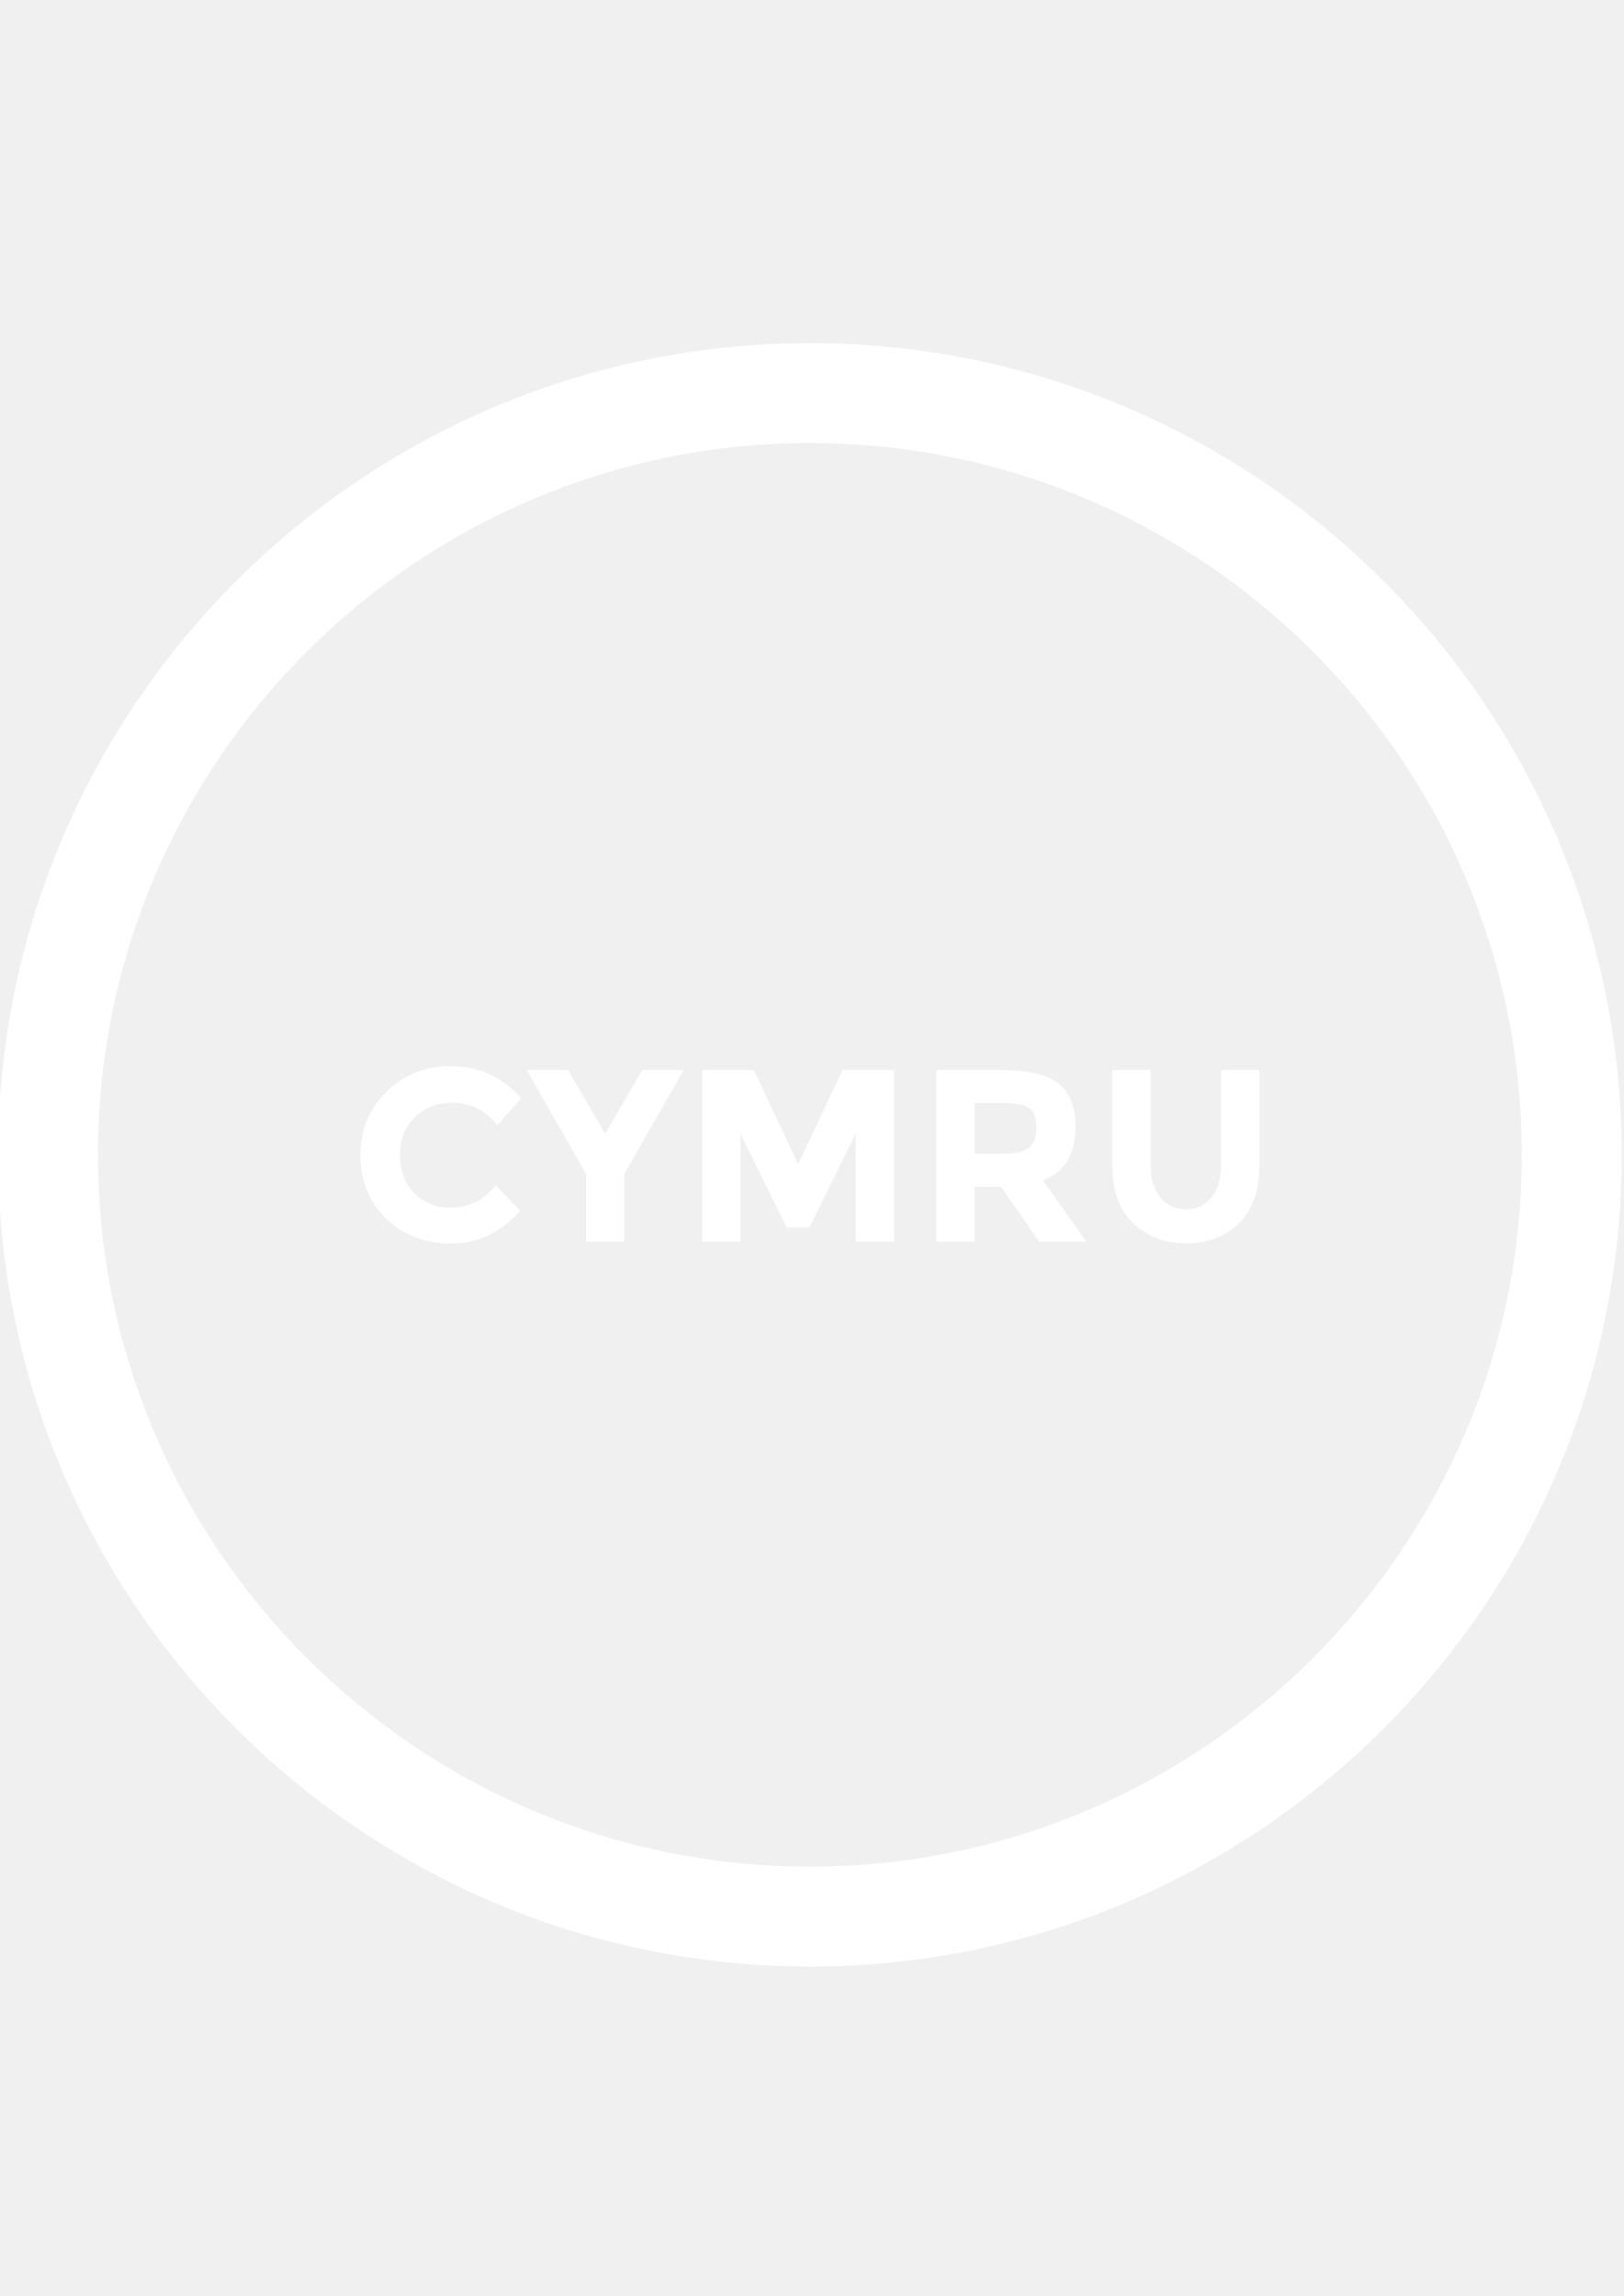
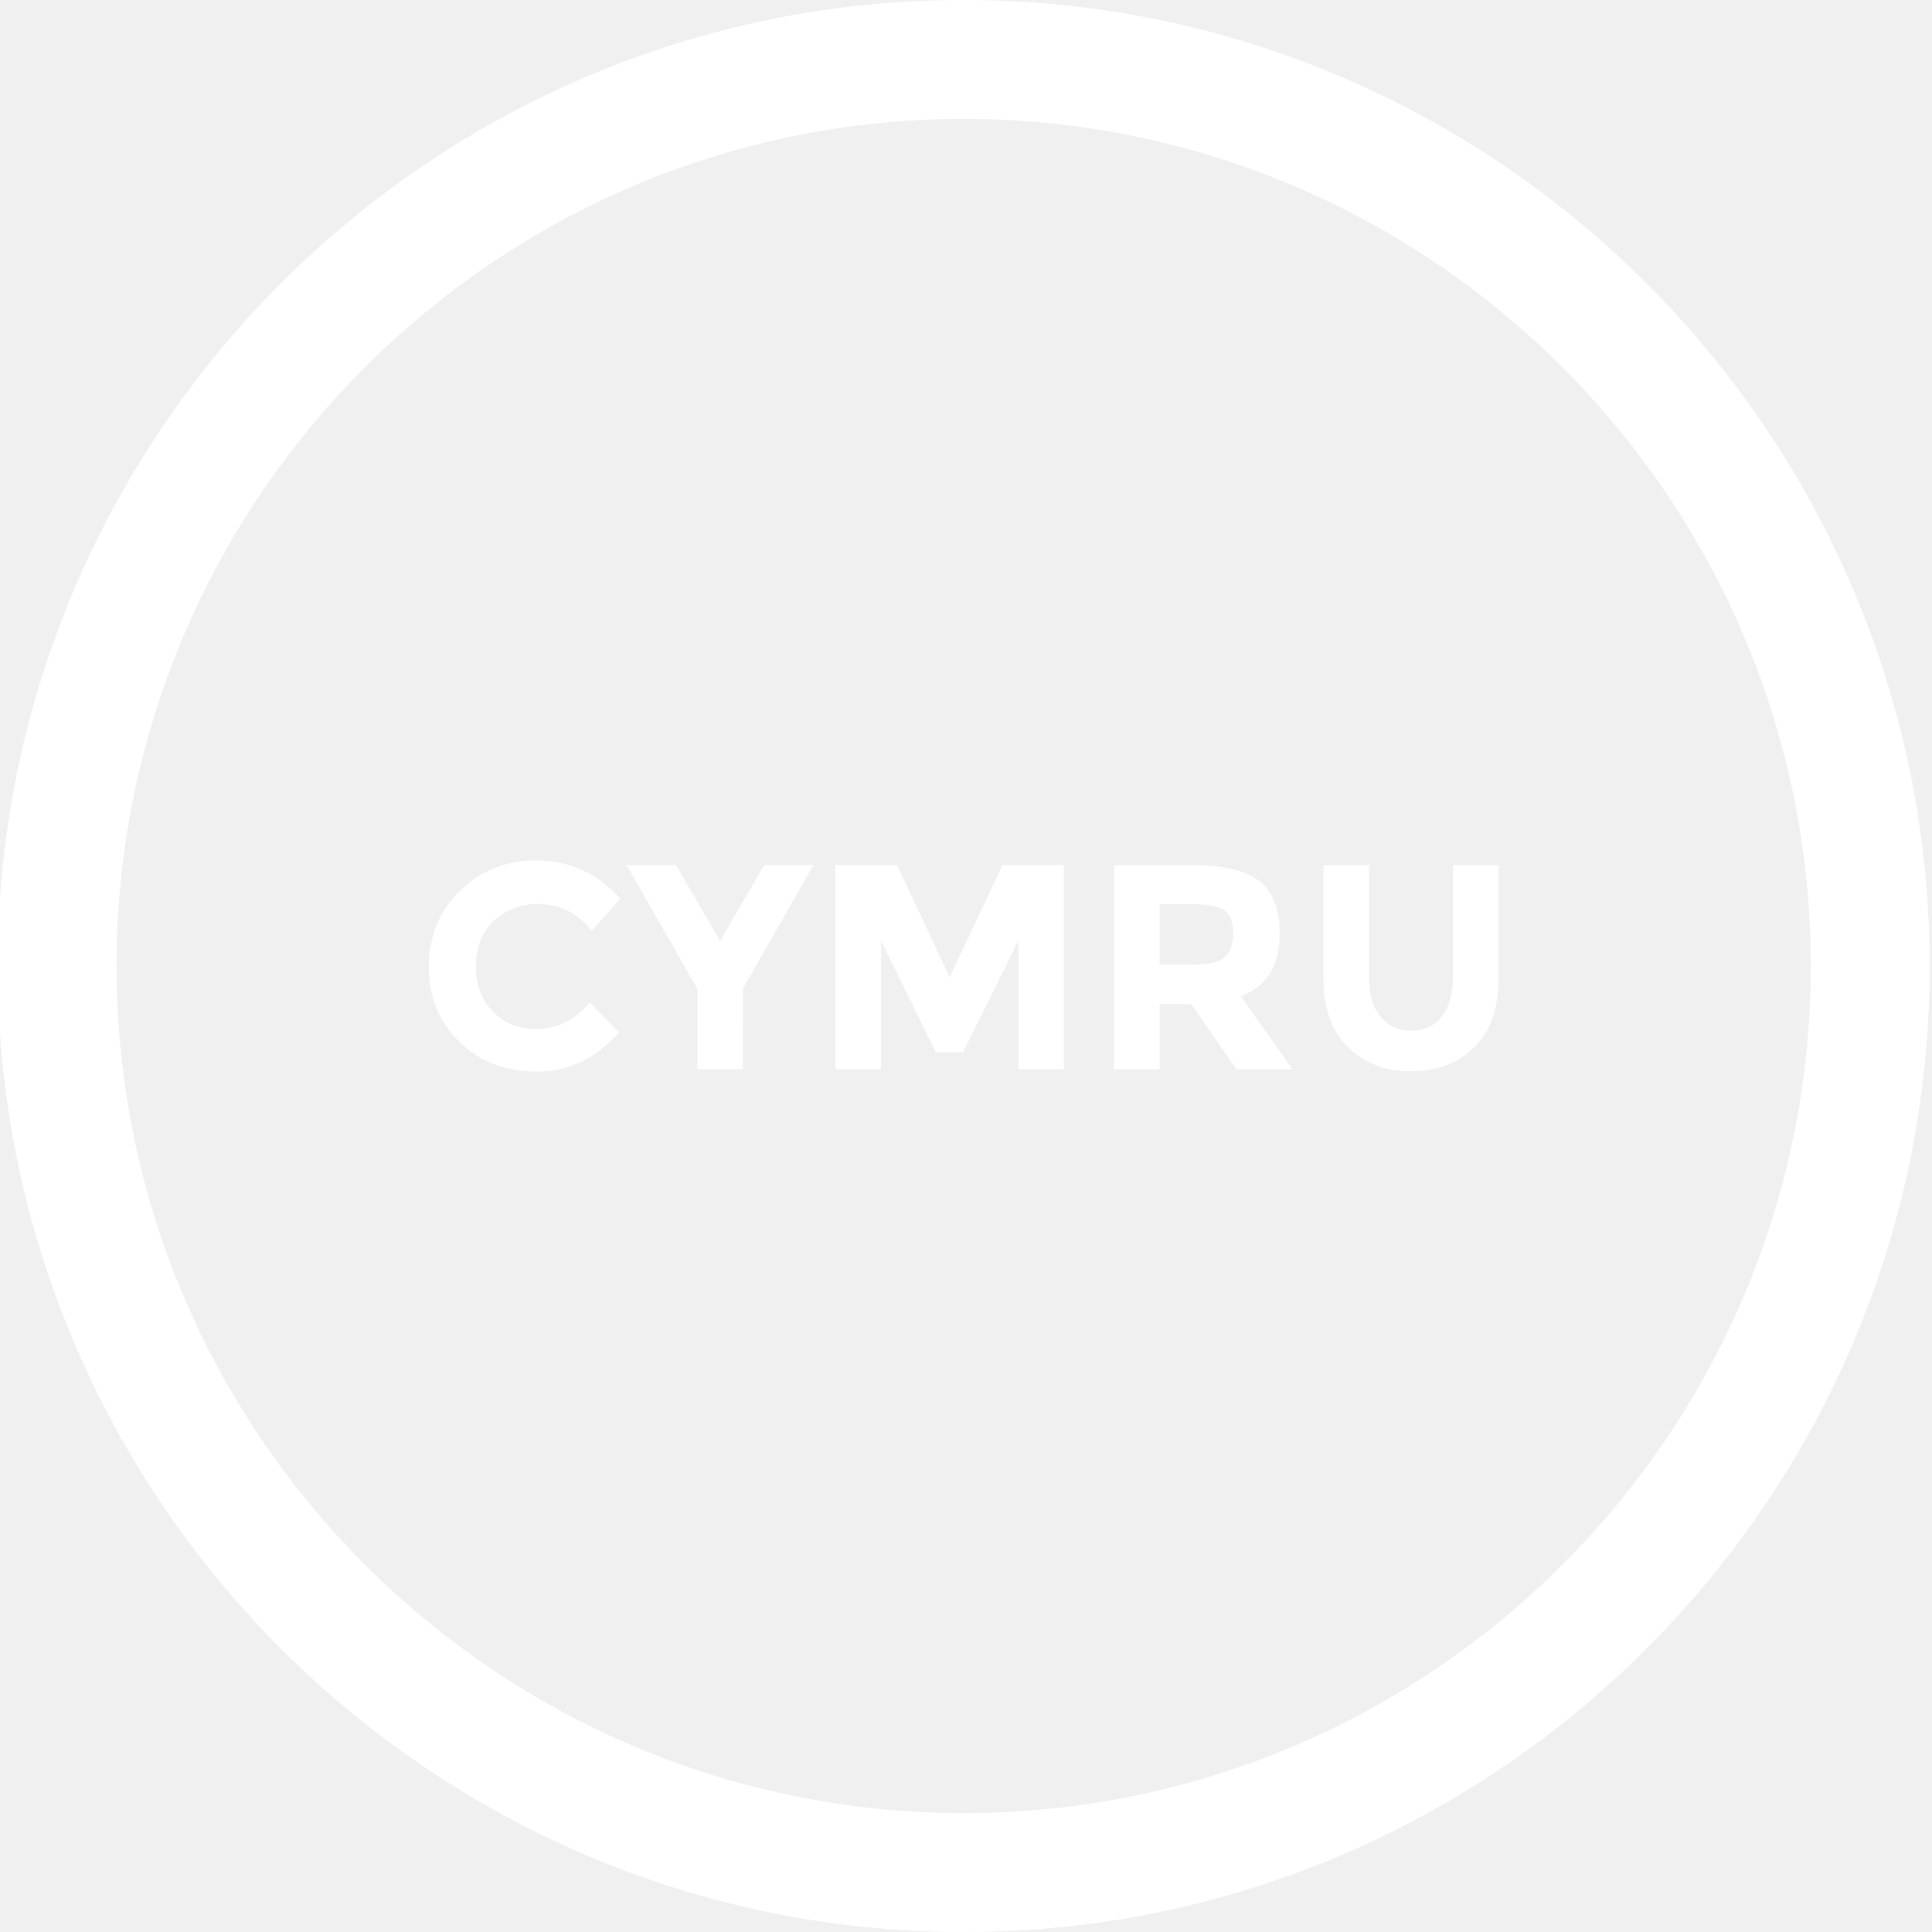
- <svg xmlns="http://www.w3.org/2000/svg" version="1.1" x="0px" y="0px" width="595.279px" height="841.891px" viewBox="0 0 595.279 841.891" enable-background="new 0 0 595.279 841.891" xml:space="preserve">
+ <svg xmlns="http://www.w3.org/2000/svg" version="1.1" id="Layer_1" x="0px" y="0px" width="595.279px" height="595.281px" viewBox="0 125.814 595.279 595.281" enable-background="new 0 125.814 595.279 595.281" xml:space="preserve">
  <g id="Layer_2">
    <g>
-       <path fill="#FFFFFF" d="M164.801,442.85c6.899,0,12.54-2.729,16.92-8.189l9,9.27c-7.141,8.041-15.556,12.06-25.244,12.06    c-9.69,0-17.671-3.06-23.94-9.18c-6.271-6.12-9.405-13.845-9.405-23.175c0-9.329,3.195-17.114,9.585-23.355    c6.391-6.239,14.205-9.36,23.445-9.36c10.319,0,18.959,3.931,25.92,11.79l-8.729,9.9c-4.441-5.52-9.961-8.28-16.561-8.28    c-5.28,0-9.796,1.726-13.545,5.175c-3.75,3.451-5.625,8.1-5.625,13.951c0,5.85,1.77,10.545,5.31,14.084    C155.47,441.08,159.76,442.85,164.801,442.85z" />
-       <path fill="#FFFFFF" d="M228.881,455.27h-14.04v-24.84l-21.78-38.07h15.21l13.59,23.4l13.59-23.4h15.21l-21.779,38.07V455.27z" />
-       <path fill="#FFFFFF" d="M313.75,415.669l-17.01,34.38h-8.37l-16.92-34.38v39.6h-14.04v-62.91h18.99l16.2,34.561l16.29-34.561    h18.899v62.91h-14.04V415.669z" />
-       <path fill="#FFFFFF" d="M394.299,413.24c0,10.08-3.99,16.59-11.97,19.53l15.931,22.5h-17.28l-13.95-20.07h-9.72v20.07h-14.04    v-62.91h23.85c9.779,0,16.754,1.651,20.925,4.95C392.214,400.61,394.299,405.92,394.299,413.24z M377.379,420.709    c1.74-1.559,2.61-4.034,2.61-7.424c0-3.389-0.9-5.715-2.7-6.975c-1.8-1.26-4.95-1.89-9.45-1.89h-10.529v18.629h10.26    C372.369,423.049,375.638,422.271,377.379,420.709z" />
-       <path fill="#FFFFFF" d="M425.348,439.024c2.341,2.911,5.49,4.365,9.45,4.365s7.095-1.454,9.405-4.365    c2.309-2.909,3.465-6.885,3.465-11.925v-34.74h14.04v35.189c0,9.121-2.52,16.126-7.56,21.016    c-5.04,4.891-11.491,7.335-19.351,7.335c-7.86,0-14.325-2.459-19.395-7.38c-5.071-4.919-7.605-11.91-7.605-20.971v-35.189h14.04    v34.74C421.839,432.14,423.009,436.115,425.348,439.024z" />
+       <path fill="#FFFFFF" d="M164.801,442.85c6.899,0,12.54-2.729,16.921-8.189l9,9.271c-7.142,8.041-15.557,12.06-25.244,12.06    c-9.69,0-17.671-3.06-23.94-9.18c-6.271-6.12-9.405-13.845-9.405-23.175c0-9.329,3.195-17.114,9.585-23.355    c6.392-6.238,14.205-9.359,23.445-9.359c10.319,0,18.959,3.931,25.92,11.79l-8.729,9.899c-4.441-5.52-9.961-8.28-16.562-8.28    c-5.279,0-9.796,1.727-13.545,5.176c-3.75,3.45-5.625,8.1-5.625,13.95s1.771,10.546,5.311,14.084    C155.47,441.079,159.76,442.85,164.801,442.85z" />
+       <path fill="#FFFFFF" d="M228.881,455.27h-14.04v-24.84l-21.779-38.07h15.21l13.59,23.4l13.59-23.4h15.21l-21.779,38.07    L228.881,455.27L228.881,455.27z" />
+       <path fill="#FFFFFF" d="M313.751,415.669l-17.011,34.38h-8.37l-16.92-34.38v39.6h-14.04v-62.91h18.99l16.2,34.562l16.29-34.562    h18.898v62.91h-14.04v-39.6H313.751z" />
+       <path fill="#FFFFFF" d="M394.3,413.24c0,10.08-3.99,16.59-11.971,19.53l15.932,22.5h-17.28l-13.95-20.07h-9.72v20.07h-14.04    v-62.91h23.85c9.779,0,16.754,1.651,20.926,4.95C392.215,400.61,394.3,405.92,394.3,413.24z M377.38,420.709    c1.739-1.56,2.609-4.034,2.609-7.425c0-3.389-0.899-5.715-2.7-6.975c-1.8-1.26-4.949-1.89-9.449-1.89H357.31v18.629h10.26    C372.369,423.049,375.638,422.271,377.38,420.709z" />
+       <path fill="#FFFFFF" d="M425.348,439.024c2.341,2.911,5.49,4.365,9.45,4.365s7.095-1.454,9.404-4.365    c2.31-2.909,3.466-6.885,3.466-11.925v-34.74h14.039v35.189c0,9.121-2.52,16.126-7.56,21.016    c-5.04,4.891-11.491,7.335-19.351,7.335c-7.86,0-14.325-2.459-19.396-7.38c-5.071-4.919-7.604-11.91-7.604-20.971v-35.189h14.04    v34.74C421.84,432.14,423.01,436.115,425.348,439.024z" />
    </g>
  </g>
  <g id="Capa_1">
    <g>
      <g>
-         <path fill="#FFFFFF" d="M296.921,721.095c164.114,0,297.64-133.517,297.64-297.64c0-164.124-133.523-297.641-297.64-297.641     S-0.72,259.332-0.72,423.455S132.806,721.095,296.921,721.095z M296.921,162.448c143.921,0,261.008,117.087,261.008,261.008     c0,143.92-117.087,261.007-261.008,261.007c-143.92,0-261.009-117.087-261.009-261.007     C35.913,279.534,153.001,162.448,296.921,162.448z" />
+         <path fill="#FFFFFF" d="M296.921,721.095c164.114,0,297.641-133.518,297.641-297.641S461.038,125.814,296.921,125.814     C132.804,125.814-0.72,259.332-0.72,423.454C-0.72,587.577,132.806,721.095,296.921,721.095z M296.921,162.448     c143.922,0,261.009,117.088,261.009,261.008c0,143.921-117.087,261.008-261.009,261.008     c-143.92,0-261.009-117.087-261.009-261.008C35.913,279.534,153.001,162.448,296.921,162.448z" />
      </g>
    </g>
  </g>
</svg>
